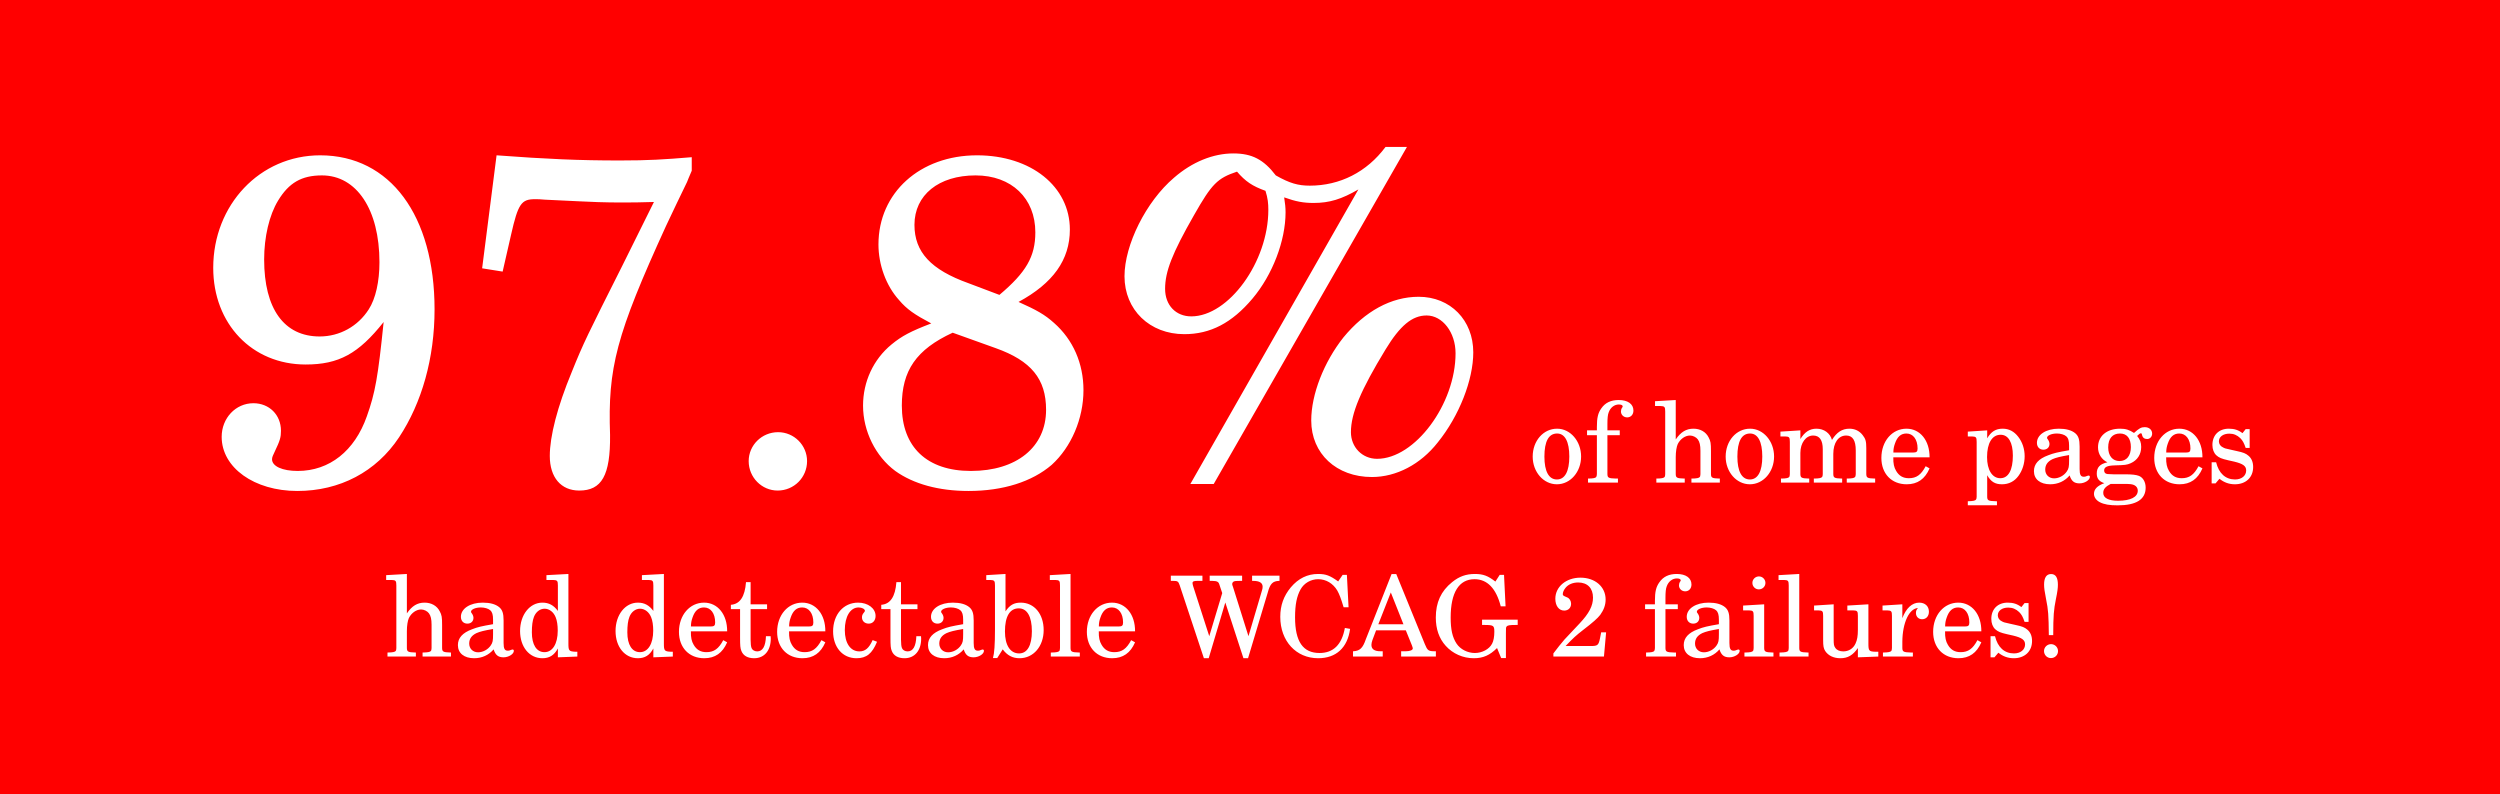
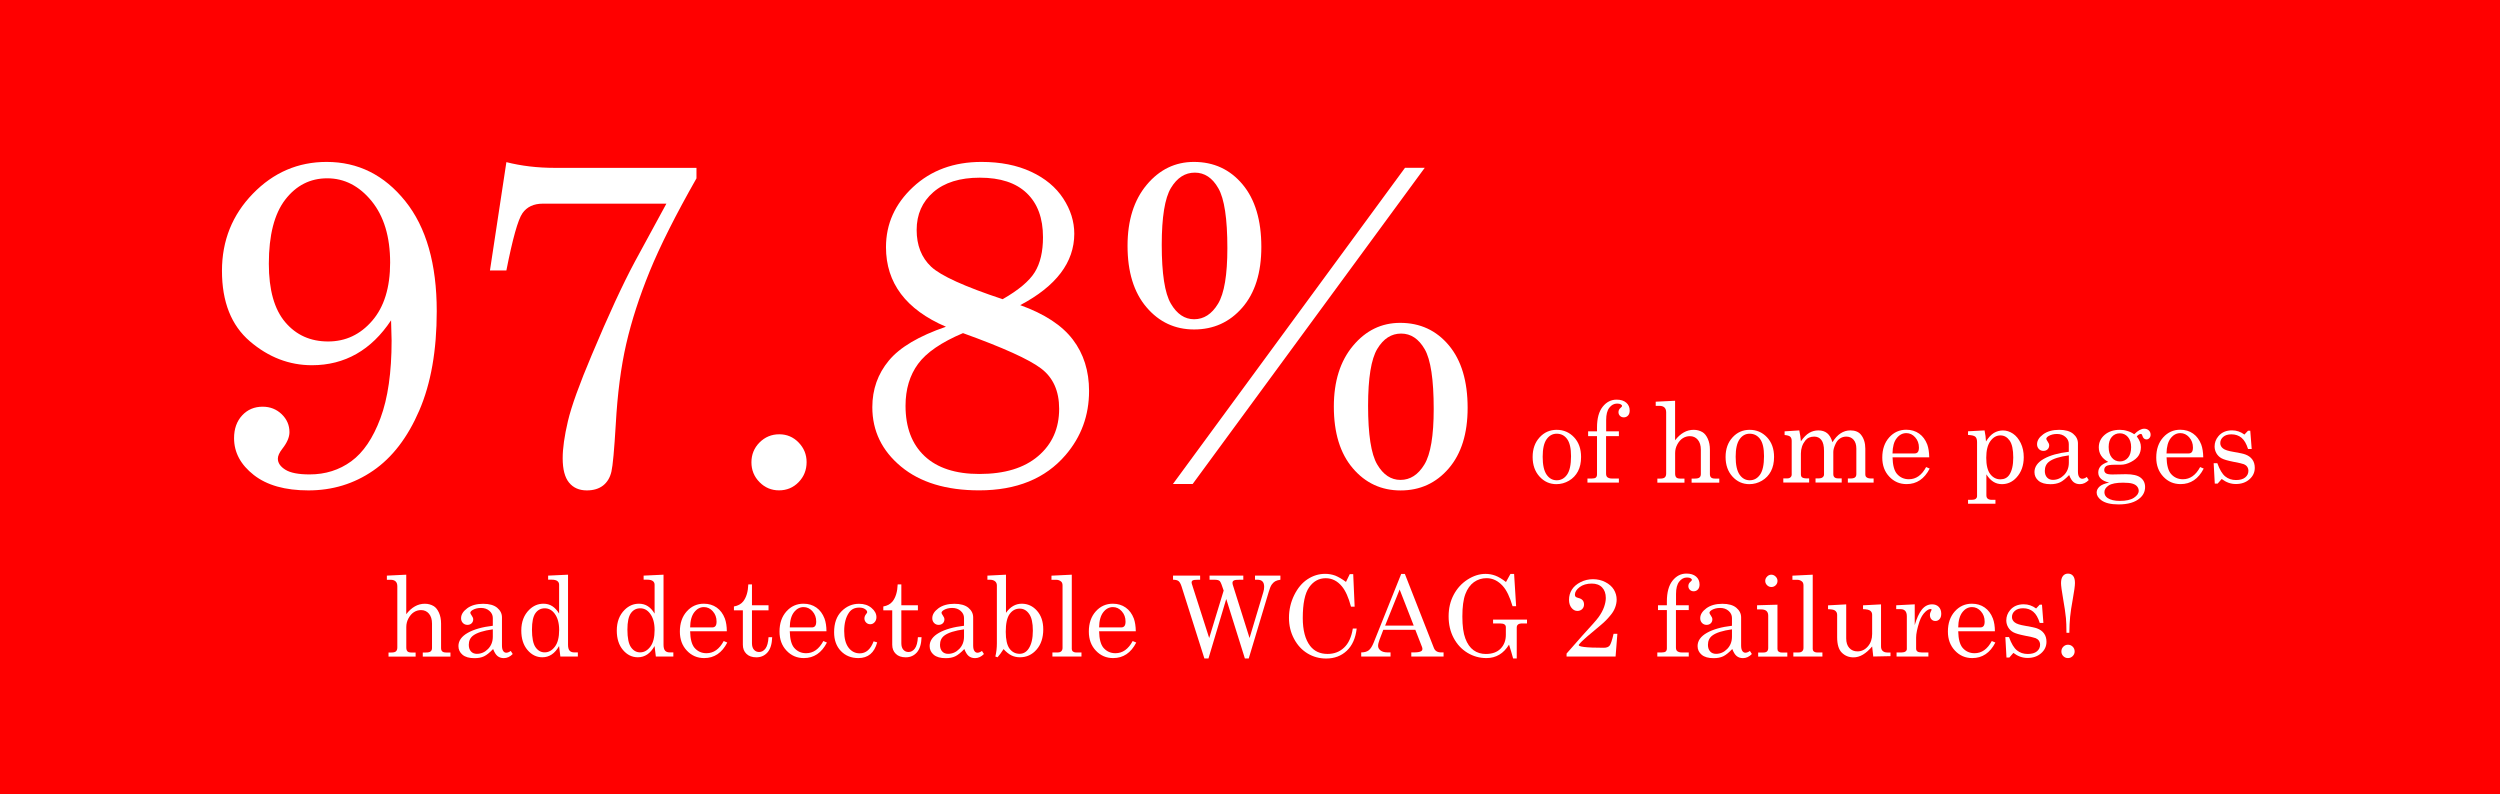
<svg xmlns="http://www.w3.org/2000/svg" version="1.1" id="Layer_1" x="0px" y="0px" viewBox="0 0 560 177.8" style="enable-background:new 0 0 560 177.8;" xml:space="preserve">
  <style type="text/css">
	.st0{fill:#FF0000;}
- 	.st1{fill:#FFFFFF;}
- 	.st2{font-family:'Century';}
- 	.st3{font-size:104.573px;}
- 	.st4{font-size:25.102px;}
+ 	.st1{enable-background:new    ;}
+ 	.st2{fill:#FFFFFF;}
</style>
  <rect x="-8.19" y="-1.91" class="st0" width="576.17" height="182.1" />
  <g>
-     <text transform="matrix(1 0 0 1 43.6849 108.4155)" class="st1 st2 st3">97.8% </text>
+     <g class="st1">
+       <path class="st2" d="M87.6,71.75c-2.21,3.34-4.8,5.85-7.76,7.53c-2.96,1.68-6.28,2.53-9.96,2.53c-5.11,0-9.74-1.79-13.91-5.36    c-4.17-3.57-6.25-8.83-6.25-15.78c0-6.77,2.31-12.54,6.92-17.28c4.61-4.75,10.12-7.12,16.52-7.12c7.05,0,12.92,2.93,17.62,8.78    s7.05,14.08,7.05,24.66c0,8.78-1.3,16.2-3.91,22.24c-2.6,6.04-6.05,10.54-10.34,13.48c-4.29,2.95-9.12,4.42-14.5,4.42    c-5.21,0-9.29-1.15-12.23-3.45s-4.42-5.05-4.42-8.25c0-2.11,0.61-3.81,1.82-5.11s2.74-1.94,4.59-1.94c1.67,0,3.09,0.56,4.26,1.68    c1.16,1.12,1.74,2.47,1.74,4.03c0,1.12-0.54,2.37-1.61,3.73c-0.66,0.85-0.99,1.58-0.99,2.2c0,0.95,0.56,1.78,1.69,2.48    c1.12,0.7,2.93,1.05,5.41,1.05c3.54,0,6.65-0.98,9.34-2.94c2.69-1.96,4.87-5.17,6.54-9.65c1.67-4.48,2.5-10.27,2.5-17.39    L87.6,71.75z M73.3,39.94c-3.81,0-6.94,1.59-9.4,4.77c-2.45,3.18-3.68,7.97-3.68,14.37c0,5.86,1.23,10.22,3.68,13.1    c2.45,2.88,5.65,4.31,9.6,4.31c3.91,0,7.21-1.55,9.88-4.65c2.67-3.1,4.01-7.44,4.01-13.02c0-5.79-1.39-10.38-4.16-13.79    C80.46,41.65,77.15,39.94,73.3,39.94z" />
+       <path class="st2" d="M113.43,36.32c3.34,0.85,6.94,1.28,10.82,1.28h31.76v2.35c-4.66,8.2-8.15,15.14-10.47,20.81    c-2.31,5.67-4.07,11.09-5.26,16.26c-1.19,5.17-1.97,11.2-2.35,18.07c-0.34,5.69-0.66,9.2-0.97,10.54    c-0.31,1.35-0.93,2.38-1.86,3.12c-0.94,0.73-2.15,1.1-3.65,1.1c-1.7,0-3.03-0.58-3.98-1.74c-0.95-1.16-1.43-2.98-1.43-5.46    c0-2.21,0.39-4.98,1.17-8.3c0.78-3.32,2.57-8.28,5.36-14.88c3.71-8.85,6.93-15.81,9.65-20.88l7.05-12.97H121.6    c-2.04,0-3.57,0.71-4.57,2.14c-1,1.43-2.2,5.7-3.6,12.82h-3.68L113.43,36.32z" />
+       <path class="st2" d="M174.55,97.28c1.7,0,3.15,0.61,4.34,1.84c1.19,1.23,1.79,2.69,1.79,4.39c0,1.77-0.6,3.27-1.79,4.49    c-1.19,1.23-2.66,1.84-4.39,1.84c-1.7,0-3.16-0.61-4.37-1.84c-1.21-1.23-1.81-2.71-1.81-4.44s0.6-3.22,1.81-4.44    C171.35,97.9,172.82,97.28,174.55,97.28z" />
+       <path class="st2" d="M228.53,68.35c5.45,1.96,9.38,4.54,11.79,7.72c2.42,3.18,3.63,7.02,3.63,11.51c0,5.48-1.75,10.26-5.26,14.35    c-4.53,5.28-10.98,7.91-19.35,7.91c-7.39,0-13.23-1.78-17.51-5.33s-6.43-7.99-6.43-13.3c0-3.98,1.23-7.46,3.7-10.44    c2.47-2.98,6.73-5.5,12.79-7.58c-8.95-3.85-13.43-9.79-13.43-17.83c0-5.21,2.02-9.69,6.05-13.45c4.03-3.76,9.15-5.64,15.34-5.64    c4.25,0,7.96,0.73,11.11,2.2c3.15,1.46,5.55,3.46,7.2,5.98c1.65,2.52,2.48,5.16,2.48,7.92C240.63,58.76,236.59,64.09,228.53,68.35    z M215.71,74.62c-4.83,2.04-8.19,4.34-10.06,6.89c-1.87,2.55-2.81,5.68-2.81,9.39c0,4.83,1.42,8.59,4.26,11.26    c2.84,2.67,6.94,4.01,12.28,4.01c5.65,0,10.04-1.33,13.17-4.01c3.13-2.67,4.7-6.2,4.7-10.59c0-3.98-1.35-7-4.06-9.04    C230.49,80.48,224.66,77.85,215.71,74.62z M224.59,67.02c3.57-2.04,5.97-4.06,7.2-6.05c1.23-1.99,1.84-4.61,1.84-7.84    c0-4.26-1.21-7.54-3.63-9.86c-2.42-2.32-5.92-3.47-10.52-3.47c-4.46,0-7.93,1.08-10.42,3.25c-2.48,2.16-3.73,4.98-3.73,8.46    c0,3.44,1.08,6.18,3.24,8.23C210.74,61.77,216.08,64.2,224.59,67.02z" />
+       <path class="st2" d="M267.43,36.27c4.46,0,8.09,1.68,10.9,5.03s4.21,8.03,4.21,14.02c0,5.79-1.42,10.31-4.26,13.58    c-2.84,3.27-6.44,4.9-10.8,4.9c-4.29,0-7.85-1.66-10.67-4.98c-2.83-3.32-4.24-7.91-4.24-13.76c0-5.68,1.43-10.24,4.29-13.66    S263.25,36.27,267.43,36.27z M267.64,38.67c-2.18,0-3.96,1.14-5.34,3.42c-1.38,2.28-2.07,6.54-2.07,12.77    c0,6.43,0.68,10.82,2.04,13.15c1.36,2.33,3.1,3.5,5.21,3.5c2.18,0,3.97-1.16,5.36-3.47c1.4-2.31,2.09-6.47,2.09-12.46    c0-6.6-0.67-11.07-2.02-13.4C271.58,39.83,269.82,38.67,267.64,38.67z M314.72,37.59h4.42l-51.98,70.82h-4.42L314.72,37.59z     M313.64,72.32c4.46,0,8.09,1.68,10.9,5.03s4.21,8.03,4.21,14.02c0,5.75-1.41,10.27-4.24,13.56c-2.83,3.29-6.42,4.93-10.77,4.93    c-4.32,0-7.9-1.66-10.72-4.98c-2.83-3.32-4.24-7.92-4.24-13.81c0-5.65,1.43-10.19,4.29-13.61    C305.93,74.03,309.46,72.32,313.64,72.32z M313.85,74.72c-2.18,0-3.96,1.14-5.33,3.42c-1.38,2.28-2.07,6.54-2.07,12.77    c0,6.43,0.68,10.81,2.04,13.12c1.36,2.32,3.1,3.47,5.21,3.47c2.18,0,3.96-1.15,5.36-3.45c1.4-2.3,2.09-6.44,2.09-12.43    c0-6.6-0.67-11.07-2.02-13.4S316.03,74.72,313.85,74.72z" />
+     </g>
  </g>
-   <text transform="matrix(1 0 0 1 342.4631 108.1048)" class="st1 st2 st4">of home pages </text>
-   <text transform="matrix(1 0 0 1 86.1246 147.0689)" class="st1 st2 st4">had detectable WCAG 2 failures!</text>
+   <g class="st1">
+     <path class="st2" d="M348.7,96.28c1.54,0,2.84,0.56,3.89,1.67c1.05,1.12,1.57,2.58,1.57,4.41c0,1.26-0.23,2.33-0.7,3.22   c-0.47,0.89-1.14,1.59-2.01,2.1s-1.81,0.77-2.81,0.77c-1.49,0-2.75-0.56-3.78-1.69c-1.03-1.13-1.55-2.59-1.55-4.39   c0-1.81,0.52-3.27,1.56-4.4C345.9,96.84,347.18,96.28,348.7,96.28z M348.7,97.15c-0.92,0-1.67,0.41-2.26,1.24   c-0.59,0.83-0.88,2.14-0.88,3.93c0,1.82,0.29,3.15,0.88,4c0.58,0.84,1.34,1.26,2.26,1.26c0.96,0,1.73-0.42,2.32-1.26   c0.59-0.84,0.89-2.22,0.89-4.13c0-1.77-0.29-3.06-0.88-3.85C350.45,97.54,349.67,97.15,348.7,97.15z" />
+     <path class="st2" d="M359.76,96.62h2.87v1.07h-2.87v8.38c0,0.38,0.09,0.65,0.27,0.81c0.25,0.2,0.59,0.31,1.03,0.31h1.57v0.92h-7.04   v-0.92h0.97c0.43,0,0.74-0.07,0.91-0.22c0.17-0.15,0.26-0.38,0.26-0.69v-8.59h-1.99v-1.07h1.99v-0.87c0-2.02,0.42-3.57,1.26-4.63   c0.84-1.06,1.88-1.6,3.12-1.6c0.92,0,1.64,0.22,2.16,0.67c0.52,0.45,0.78,1.04,0.78,1.77c0,0.47-0.12,0.85-0.37,1.12   s-0.57,0.41-0.95,0.41c-0.34,0-0.63-0.11-0.85-0.33c-0.22-0.22-0.34-0.5-0.34-0.83c0-0.38,0.15-0.7,0.44-0.94   c0.24-0.2,0.36-0.34,0.36-0.44c0-0.14-0.09-0.27-0.28-0.38c-0.18-0.11-0.46-0.17-0.82-0.17c-0.69,0-1.28,0.31-1.75,0.93   c-0.48,0.62-0.71,1.53-0.71,2.75V96.62z" />
+     <path class="st2" d="M370.87,89.98l4.35-0.21v8.85c0.61-0.79,1.25-1.37,1.95-1.76c0.69-0.39,1.43-0.58,2.21-0.58   c0.74,0,1.4,0.18,1.99,0.53c0.46,0.28,0.85,0.76,1.17,1.46s0.48,1.52,0.48,2.46v5.46c0,0.35,0.09,0.61,0.27,0.77   s0.46,0.24,0.85,0.24h0.98v0.92h-6.2v-0.92h0.69c0.52,0,0.88-0.08,1.08-0.25c0.2-0.17,0.3-0.42,0.3-0.75v-5.46   c0-0.96-0.23-1.7-0.69-2.24s-1.05-0.8-1.77-0.8c-0.56,0-1.09,0.15-1.57,0.45c-0.48,0.3-0.89,0.76-1.23,1.38s-0.5,1.27-0.5,1.96   v4.58c0,0.41,0.09,0.7,0.26,0.87s0.45,0.26,0.85,0.26h0.98v0.92h-6.07v-0.92h0.69c0.47,0,0.8-0.09,0.99-0.28   c0.2-0.18,0.29-0.47,0.29-0.85v-13.7c0-0.49-0.13-0.86-0.39-1.1c-0.26-0.24-0.63-0.36-1.12-0.36h-0.83V89.98z" />
+     <path class="st2" d="M391.92,96.28c1.54,0,2.84,0.56,3.89,1.67c1.05,1.12,1.58,2.58,1.58,4.41c0,1.26-0.24,2.33-0.71,3.22   s-1.14,1.59-2.01,2.1s-1.81,0.77-2.81,0.77c-1.49,0-2.75-0.56-3.78-1.69c-1.03-1.13-1.55-2.59-1.55-4.39c0-1.81,0.52-3.27,1.56-4.4   C389.12,96.84,390.4,96.28,391.92,96.28z M391.92,97.15c-0.92,0-1.67,0.41-2.25,1.24c-0.59,0.83-0.88,2.14-0.88,3.93   c0,1.82,0.29,3.15,0.88,4c0.58,0.84,1.34,1.26,2.26,1.26c0.96,0,1.73-0.42,2.32-1.26c0.59-0.84,0.89-2.22,0.89-4.13   c0-1.77-0.29-3.06-0.88-3.85S392.89,97.15,391.92,97.15z" />
+     <path class="st2" d="M399.76,96.62l3.28-0.21c0.18,0.85,0.3,1.67,0.36,2.44c0.62-0.89,1.24-1.52,1.87-1.89s1.31-0.55,2.05-0.55   c0.79,0,1.45,0.21,1.96,0.62c0.52,0.42,0.91,1.09,1.19,2.03c0.55-0.89,1.15-1.55,1.82-1.99c0.67-0.44,1.4-0.66,2.19-0.66   c1.04,0,1.83,0.31,2.35,0.93c0.67,0.82,1,1.87,1,3.16v5.7c0,0.34,0.09,0.58,0.26,0.7c0.23,0.19,0.57,0.28,1.02,0.28h0.58v0.92   h-5.77v-0.92h0.58c0.49,0,0.83-0.08,1.03-0.25c0.2-0.16,0.29-0.41,0.29-0.74v-5.71c0-0.85-0.21-1.51-0.62-1.98   c-0.42-0.47-0.96-0.7-1.64-0.7c-0.51,0-0.98,0.14-1.39,0.41c-0.42,0.27-0.74,0.67-0.98,1.17c-0.35,0.73-0.53,1.35-0.53,1.85v4.95   c0,0.34,0.09,0.58,0.27,0.74c0.18,0.16,0.46,0.24,0.83,0.24h0.78v0.92h-5.86v-0.92h0.66c0.42,0,0.73-0.08,0.93-0.25   c0.2-0.16,0.31-0.37,0.31-0.62v-5.29c0-1.12-0.2-1.93-0.59-2.44c-0.4-0.51-0.93-0.76-1.6-0.76c-0.87,0-1.53,0.29-2,0.88   c-0.66,0.83-0.99,1.81-0.99,2.92v4.58c0,0.35,0.08,0.59,0.23,0.72c0.22,0.17,0.56,0.26,1.03,0.26h0.59v0.92h-5.79v-0.92h0.87   c0.33,0,0.58-0.08,0.75-0.25c0.18-0.16,0.26-0.37,0.26-0.62v-7.53c0-0.42-0.11-0.73-0.32-0.93c-0.21-0.2-0.64-0.33-1.27-0.39V96.62   z" />
+     <path class="st2" d="M432.15,102.44h-8.22c0.04,1.75,0.37,2.98,0.98,3.7c0.7,0.81,1.6,1.21,2.68,1.21c1.6,0,2.89-0.91,3.86-2.73   l0.8,0.34c-1.19,2.32-2.92,3.48-5.17,3.48c-1.54,0-2.83-0.55-3.88-1.67c-1.05-1.11-1.57-2.53-1.57-4.27c0-1.86,0.52-3.37,1.55-4.52   c1.03-1.15,2.31-1.72,3.82-1.72c1.11,0,2.07,0.29,2.88,0.86c0.81,0.57,1.42,1.39,1.83,2.46   C431.98,100.35,432.13,101.3,432.15,102.44z M423.92,101.57h4.98c0.29,0,0.52-0.1,0.69-0.3c0.16-0.2,0.25-0.54,0.25-1.02   c0-0.9-0.28-1.66-0.84-2.29s-1.22-0.94-1.98-0.94c-0.85,0-1.57,0.38-2.16,1.14C424.25,98.91,423.95,100.05,423.92,101.57z" />
+     <path class="st2" d="M444.54,96.41c0.18,0.86,0.29,1.68,0.32,2.48c0.56-0.9,1.15-1.54,1.77-1.91s1.3-0.56,2.03-0.56   c0.78,0,1.53,0.24,2.25,0.72c0.71,0.48,1.29,1.19,1.74,2.12s0.67,1.98,0.67,3.15c0,1.87-0.55,3.39-1.64,4.57   c-0.9,0.98-1.99,1.47-3.25,1.47c-0.72,0-1.37-0.18-1.94-0.55c-0.58-0.37-1.09-0.92-1.54-1.64v4.65c0,0.36,0.09,0.61,0.26,0.76   c0.22,0.2,0.53,0.29,0.92,0.29h0.85v0.87h-6.14v-0.87h0.85c0.39,0,0.69-0.08,0.88-0.23c0.2-0.16,0.29-0.36,0.29-0.61V99.02   c0-0.56-0.13-0.96-0.4-1.2c-0.27-0.23-0.81-0.36-1.62-0.39v-0.82L444.54,96.41z M448.1,97.53c-0.89,0-1.64,0.43-2.26,1.29   c-0.62,0.86-0.92,2.1-0.92,3.73c0,1.64,0.3,2.86,0.89,3.64c0.6,0.78,1.35,1.18,2.28,1.18c0.86,0,1.53-0.33,1.99-1   c0.59-0.88,0.89-2.17,0.89-3.87c0-1.78-0.27-3.05-0.81-3.81S448.94,97.53,448.1,97.53z" />
+     <path class="st2" d="M467.44,106.84l0.44,0.69c-0.6,0.61-1.26,0.92-1.99,0.92c-0.56,0-1.02-0.15-1.4-0.45   c-0.38-0.3-0.71-0.83-1-1.59c-0.78,0.82-1.46,1.36-2.05,1.64c-0.59,0.27-1.3,0.41-2.12,0.41c-1.18,0-2.07-0.25-2.68-0.76   c-0.61-0.51-0.92-1.16-0.92-1.95c0-1.19,0.7-2.18,2.1-2.97c1.4-0.79,3.27-1.31,5.59-1.58v-1.74c0-0.62-0.25-1.15-0.75-1.59   c-0.5-0.44-1.13-0.66-1.9-0.66c-0.71,0-1.32,0.15-1.84,0.44c-0.37,0.22-0.55,0.44-0.55,0.65c0,0.12,0.1,0.31,0.29,0.58   c0.24,0.33,0.36,0.62,0.36,0.87c0,0.37-0.12,0.67-0.36,0.9c-0.24,0.23-0.55,0.35-0.93,0.35c-0.41,0-0.75-0.14-1.02-0.42   c-0.27-0.28-0.41-0.63-0.41-1.07c0-0.81,0.46-1.55,1.37-2.22s2.11-1.01,3.58-1.01c1.37,0,2.41,0.29,3.13,0.88   c0.72,0.6,1.08,1.32,1.08,2.17v6.28c0,0.56,0.09,0.96,0.27,1.23c0.18,0.27,0.41,0.4,0.7,0.4   C466.76,107.23,467.09,107.1,467.44,106.84z M463.42,102c-2.08,0.29-3.55,0.75-4.41,1.4c-0.65,0.49-0.97,1.19-0.97,2.08   c0,0.63,0.17,1.12,0.5,1.48c0.33,0.36,0.77,0.53,1.31,0.53c0.96,0,1.8-0.37,2.51-1.1c0.71-0.73,1.06-1.65,1.06-2.75V102z" />
+     <path class="st2" d="M478.07,97.27c0.82-0.83,1.57-1.24,2.25-1.24c0.41,0,0.75,0.13,1.02,0.39s0.4,0.58,0.4,0.96   c0,0.3-0.09,0.55-0.28,0.75c-0.18,0.2-0.4,0.3-0.64,0.3c-0.47,0-0.78-0.29-0.94-0.86c-0.07-0.25-0.18-0.37-0.33-0.37   c-0.28,0-0.58,0.18-0.91,0.55c0.35,0.48,0.59,0.9,0.72,1.26s0.2,0.74,0.2,1.15c0,0.71-0.17,1.34-0.51,1.88   c-0.34,0.54-0.91,1.02-1.71,1.44c-0.8,0.42-1.56,0.62-2.29,0.62h-1.34c-0.95,0-1.58,0.1-1.89,0.29c-0.31,0.2-0.47,0.5-0.47,0.89   c0,0.32,0.13,0.56,0.38,0.74c0.25,0.17,0.73,0.26,1.43,0.26l3.03-0.06c1.53,0,2.63,0.25,3.3,0.77c0.67,0.51,1.01,1.21,1.01,2.1   c0,0.98-0.38,1.81-1.15,2.48c-1.07,0.95-2.67,1.42-4.79,1.42c-1.76,0-3.06-0.32-3.91-0.97c-0.67-0.51-1-1.07-1-1.7   c0-0.48,0.21-0.92,0.64-1.32c0.43-0.4,1.15-0.7,2.16-0.89c-0.81-0.2-1.42-0.48-1.83-0.86c-0.41-0.38-0.61-0.85-0.61-1.42   c0-0.52,0.17-0.98,0.5-1.37c0.33-0.39,0.9-0.72,1.72-1c-0.69-0.38-1.22-0.85-1.57-1.39c-0.35-0.54-0.53-1.17-0.53-1.87   c0-1.11,0.44-2.04,1.31-2.79c0.87-0.75,2.01-1.13,3.41-1.13c0.57,0,1.12,0.08,1.65,0.25C477.06,96.69,477.57,96.93,478.07,97.27z    M475.57,108.12c-1.5,0-2.58,0.21-3.22,0.62c-0.64,0.42-0.96,0.92-0.96,1.51c0,0.56,0.24,0.99,0.72,1.31   c0.64,0.42,1.54,0.64,2.72,0.64c1.41,0,2.46-0.23,3.17-0.7s1.07-0.99,1.07-1.56c0-0.34-0.11-0.65-0.33-0.94s-0.57-0.51-1.05-0.66   C477.21,108.19,476.5,108.12,475.57,108.12z M474.85,97.06c-0.73,0-1.33,0.27-1.8,0.8c-0.47,0.54-0.71,1.29-0.71,2.25   c0,1.03,0.24,1.83,0.71,2.4c0.47,0.57,1.08,0.85,1.81,0.85s1.34-0.28,1.81-0.83c0.47-0.55,0.7-1.34,0.7-2.37   c0-0.96-0.24-1.71-0.72-2.27C476.18,97.34,475.57,97.06,474.85,97.06z" />
+     <path class="st2" d="M493.53,102.44h-8.22c0.04,1.75,0.37,2.98,0.98,3.7c0.7,0.81,1.6,1.21,2.68,1.21c1.6,0,2.89-0.91,3.86-2.73   l0.8,0.34c-1.19,2.32-2.92,3.48-5.17,3.48c-1.54,0-2.83-0.55-3.88-1.67s-1.58-2.53-1.58-4.27c0-1.86,0.52-3.37,1.55-4.52   c1.03-1.15,2.31-1.72,3.82-1.72c1.11,0,2.07,0.29,2.88,0.86s1.42,1.39,1.83,2.46C493.36,100.35,493.51,101.3,493.53,102.44z    M485.3,101.57h4.98c0.29,0,0.52-0.1,0.69-0.3c0.16-0.2,0.25-0.54,0.25-1.02c0-0.9-0.28-1.66-0.84-2.29   c-0.56-0.63-1.22-0.94-1.98-0.94c-0.85,0-1.57,0.38-2.16,1.14C485.64,98.91,485.33,100.05,485.3,101.57z" />
+     <path class="st2" d="M496.69,103.78c0.51,1.41,1.09,2.39,1.75,2.93c0.66,0.54,1.47,0.82,2.43,0.82c0.89,0,1.58-0.19,2.05-0.58   c0.48-0.39,0.72-0.88,0.72-1.48c0-0.34-0.09-0.64-0.26-0.9c-0.18-0.26-0.42-0.45-0.73-0.58c-0.31-0.13-1.12-0.31-2.42-0.56   c-1.25-0.25-2.11-0.5-2.6-0.77c-0.49-0.27-0.87-0.64-1.15-1.12c-0.27-0.47-0.41-0.99-0.41-1.54c0-0.84,0.28-1.61,0.85-2.29   c0.73-0.87,1.75-1.31,3.06-1.31c1,0,1.92,0.31,2.77,0.94l0.81-0.86h0.5l0.32,4.09h-0.82c-0.36-1.16-0.85-2-1.46-2.51   c-0.61-0.51-1.37-0.77-2.27-0.77c-0.78,0-1.39,0.19-1.83,0.57s-0.66,0.84-0.66,1.39c0,0.48,0.2,0.88,0.61,1.2   c0.4,0.33,1.19,0.58,2.36,0.77c1.36,0.23,2.24,0.42,2.65,0.58c0.67,0.25,1.19,0.62,1.56,1.13c0.37,0.51,0.55,1.13,0.55,1.87   c0,1.01-0.4,1.87-1.2,2.57s-1.81,1.05-3.04,1.05c-1.14,0-2.19-0.38-3.17-1.13l-0.9,1.03h-0.65l-0.25-4.57H496.69z" />
+   </g>
+   <g class="st1">
+     <path class="st2" d="M86.65,128.94l4.35-0.21v8.85c0.6-0.79,1.25-1.37,1.95-1.76c0.69-0.39,1.43-0.58,2.21-0.58   c0.74,0,1.4,0.18,1.99,0.53c0.46,0.28,0.85,0.76,1.17,1.46c0.32,0.69,0.48,1.52,0.48,2.46v5.46c0,0.35,0.09,0.61,0.27,0.77   s0.46,0.24,0.85,0.24h0.98v0.92h-6.2v-0.92h0.69c0.52,0,0.88-0.08,1.08-0.25c0.2-0.17,0.3-0.42,0.3-0.75v-5.46   c0-0.96-0.23-1.7-0.69-2.24c-0.46-0.54-1.05-0.8-1.77-0.8c-0.56,0-1.09,0.15-1.57,0.45c-0.48,0.3-0.89,0.76-1.23,1.38   c-0.34,0.62-0.5,1.27-0.5,1.96v4.58c0,0.41,0.09,0.7,0.26,0.87c0.17,0.17,0.45,0.26,0.85,0.26h0.98v0.92h-6.07v-0.92h0.69   c0.47,0,0.8-0.09,0.99-0.28c0.2-0.18,0.29-0.47,0.29-0.85v-13.7c0-0.49-0.13-0.86-0.39-1.1s-0.63-0.36-1.12-0.36h-0.83V128.94z" />
+     <path class="st2" d="M114.41,145.81l0.44,0.69c-0.6,0.61-1.26,0.92-1.99,0.92c-0.56,0-1.02-0.15-1.4-0.45   c-0.38-0.3-0.71-0.83-1-1.59c-0.78,0.82-1.46,1.36-2.05,1.64s-1.3,0.41-2.12,0.41c-1.18,0-2.07-0.25-2.68-0.76   c-0.61-0.51-0.92-1.16-0.92-1.95c0-1.19,0.7-2.18,2.1-2.97c1.4-0.79,3.27-1.31,5.6-1.58v-1.74c0-0.62-0.25-1.15-0.75-1.59   c-0.5-0.44-1.13-0.66-1.9-0.66c-0.71,0-1.32,0.15-1.84,0.44c-0.37,0.22-0.55,0.44-0.55,0.65c0,0.12,0.1,0.31,0.29,0.58   c0.24,0.33,0.36,0.62,0.36,0.87c0,0.37-0.12,0.67-0.36,0.9c-0.24,0.23-0.55,0.35-0.93,0.35c-0.41,0-0.75-0.14-1.02-0.42   c-0.27-0.28-0.41-0.63-0.41-1.07c0-0.81,0.46-1.55,1.37-2.22s2.11-1.01,3.58-1.01c1.36,0,2.41,0.29,3.13,0.88   c0.72,0.6,1.08,1.32,1.08,2.17v6.28c0,0.56,0.09,0.96,0.27,1.23c0.18,0.27,0.41,0.4,0.7,0.4   C113.73,146.2,114.06,146.07,114.41,145.81z M110.39,140.97c-2.08,0.29-3.55,0.75-4.41,1.4c-0.65,0.49-0.97,1.19-0.97,2.08   c0,0.63,0.17,1.12,0.5,1.48c0.33,0.36,0.77,0.53,1.31,0.53c0.96,0,1.8-0.37,2.51-1.1c0.71-0.73,1.06-1.65,1.06-2.75V140.97z" />
+     <path class="st2" d="M122.75,128.94l4.49-0.21v15.71c0,0.61,0.12,1.05,0.35,1.31c0.23,0.26,0.58,0.39,1.05,0.39h0.8v0.92h-3.92   l-0.29-2.34c-0.47,0.83-1.01,1.46-1.64,1.88s-1.33,0.63-2.1,0.63c-1.31,0-2.42-0.55-3.34-1.64s-1.38-2.54-1.38-4.34   c0-1.94,0.59-3.5,1.77-4.66c0.92-0.91,1.99-1.36,3.19-1.36c0.74,0,1.4,0.18,1.98,0.55c0.58,0.37,1.09,0.92,1.53,1.67v-6.48   c0-0.34-0.13-0.62-0.4-0.82s-0.68-0.3-1.24-0.3h-0.82V128.94z M122.04,136.26c-0.88,0-1.58,0.36-2.1,1.09   c-0.52,0.73-0.78,1.95-0.78,3.68c0,1.87,0.27,3.19,0.8,3.95c0.53,0.76,1.21,1.15,2.05,1.15c0.89,0,1.65-0.43,2.29-1.28   s0.95-2.1,0.95-3.74c0-1.55-0.34-2.77-1.02-3.67C123.63,136.65,122.9,136.26,122.04,136.26z" />
+     <path class="st2" d="M144.14,128.94l4.49-0.21v15.71c0,0.61,0.12,1.05,0.35,1.31c0.23,0.26,0.58,0.39,1.05,0.39h0.8v0.92h-3.92   l-0.29-2.34c-0.47,0.83-1.01,1.46-1.64,1.88s-1.33,0.63-2.1,0.63c-1.31,0-2.42-0.55-3.34-1.64s-1.38-2.54-1.38-4.34   c0-1.94,0.59-3.5,1.77-4.66c0.92-0.91,1.99-1.36,3.19-1.36c0.74,0,1.4,0.18,1.98,0.55c0.58,0.37,1.09,0.92,1.53,1.67v-6.48   c0-0.34-0.13-0.62-0.4-0.82s-0.68-0.3-1.24-0.3h-0.82V128.94z M143.42,136.26c-0.88,0-1.58,0.36-2.1,1.09   c-0.52,0.73-0.78,1.95-0.78,3.68c0,1.87,0.27,3.19,0.8,3.95c0.53,0.76,1.21,1.15,2.05,1.15c0.89,0,1.65-0.43,2.29-1.28   s0.95-2.1,0.95-3.74c0-1.55-0.34-2.77-1.02-3.67C145.02,136.65,144.29,136.26,143.42,136.26z" />
+     <path class="st2" d="M162.81,141.41h-8.22c0.04,1.75,0.37,2.98,0.98,3.7c0.7,0.81,1.6,1.21,2.68,1.21c1.6,0,2.89-0.91,3.86-2.73   l0.8,0.34c-1.19,2.32-2.92,3.48-5.17,3.48c-1.54,0-2.83-0.55-3.88-1.67c-1.05-1.11-1.57-2.53-1.57-4.27c0-1.86,0.52-3.37,1.55-4.52   c1.03-1.15,2.31-1.72,3.82-1.72c1.11,0,2.07,0.29,2.88,0.86c0.81,0.57,1.42,1.39,1.83,2.46   C162.65,139.32,162.8,140.26,162.81,141.41z M154.59,140.54h4.98c0.29,0,0.52-0.1,0.69-0.3s0.25-0.54,0.25-1.02   c0-0.9-0.28-1.66-0.84-2.29c-0.56-0.63-1.22-0.94-1.98-0.94c-0.85,0-1.57,0.38-2.16,1.14S154.61,139.02,154.59,140.54z" />
+     <path class="st2" d="M167.62,130.9h0.82v4.68h3.71v1.13h-3.71v7.37c0,0.64,0.15,1.12,0.45,1.46c0.3,0.34,0.69,0.51,1.15,0.51   c0.56,0,1.03-0.26,1.42-0.77c0.39-0.52,0.62-1.37,0.69-2.55h0.82c-0.05,1.53-0.4,2.66-1.04,3.4c-0.65,0.74-1.48,1.11-2.51,1.11   c-0.95,0-1.69-0.26-2.22-0.78c-0.54-0.52-0.8-1.2-0.8-2.04v-7.71h-2v-0.86c0.91-0.16,1.6-0.54,2.08-1.14   C167.18,133.81,167.56,132.54,167.62,130.9z" />
+     <path class="st2" d="M185.13,141.41h-8.22c0.04,1.75,0.37,2.98,0.98,3.7c0.7,0.81,1.6,1.21,2.68,1.21c1.6,0,2.89-0.91,3.86-2.73   l0.8,0.34c-1.19,2.32-2.92,3.48-5.17,3.48c-1.54,0-2.83-0.55-3.88-1.67c-1.05-1.11-1.57-2.53-1.57-4.27c0-1.86,0.52-3.37,1.55-4.52   c1.03-1.15,2.31-1.72,3.82-1.72c1.11,0,2.07,0.29,2.88,0.86c0.81,0.57,1.42,1.39,1.83,2.46   C184.97,139.32,185.12,140.26,185.13,141.41z M176.91,140.54h4.98c0.29,0,0.52-0.1,0.69-0.3s0.25-0.54,0.25-1.02   c0-0.9-0.28-1.66-0.84-2.29c-0.56-0.63-1.22-0.94-1.98-0.94c-0.85,0-1.57,0.38-2.16,1.14S176.93,139.02,176.91,140.54z" />
+     <path class="st2" d="M195.69,143.66l0.8,0.23c-0.64,2.35-2.04,3.52-4.22,3.52c-1.59,0-2.9-0.53-3.91-1.58   c-1.01-1.05-1.52-2.46-1.52-4.2c0-2.03,0.56-3.6,1.67-4.71c1.11-1.12,2.42-1.67,3.92-1.67c1.13,0,2.06,0.31,2.79,0.93   c0.74,0.62,1.1,1.31,1.1,2.07c0,0.46-0.14,0.84-0.41,1.13c-0.27,0.3-0.6,0.45-0.97,0.45c-0.37,0-0.68-0.13-0.93-0.38   c-0.25-0.25-0.38-0.56-0.38-0.92c0-0.36,0.14-0.7,0.42-1.03c0.13-0.16,0.2-0.28,0.2-0.37c0-0.24-0.16-0.47-0.48-0.69   c-0.32-0.22-0.75-0.34-1.3-0.34c-1,0-1.75,0.36-2.27,1.09c-0.74,1.05-1.1,2.44-1.1,4.16c0,1.64,0.33,2.88,0.98,3.73   s1.49,1.27,2.5,1.27C193.97,146.36,195.01,145.46,195.69,143.66z" />
+     <path class="st2" d="M201.08,130.9h0.82v4.68h3.71v1.13h-3.71v7.37c0,0.64,0.15,1.12,0.45,1.46c0.3,0.34,0.69,0.51,1.15,0.51   c0.56,0,1.03-0.26,1.42-0.77c0.39-0.52,0.62-1.37,0.69-2.55h0.82c-0.05,1.53-0.4,2.66-1.04,3.4c-0.65,0.74-1.48,1.11-2.51,1.11   c-0.95,0-1.69-0.26-2.22-0.78c-0.54-0.52-0.8-1.2-0.8-2.04v-7.71h-2v-0.86c0.91-0.16,1.6-0.54,2.08-1.14   C200.64,133.81,201.02,132.54,201.08,130.9z" />
+     <path class="st2" d="M219.96,145.81l0.44,0.69c-0.6,0.61-1.26,0.92-1.99,0.92c-0.56,0-1.02-0.15-1.4-0.45   c-0.38-0.3-0.71-0.83-1-1.59c-0.78,0.82-1.46,1.36-2.05,1.64s-1.3,0.41-2.12,0.41c-1.18,0-2.07-0.25-2.68-0.76   c-0.61-0.51-0.92-1.16-0.92-1.95c0-1.19,0.7-2.18,2.1-2.97c1.4-0.79,3.27-1.31,5.6-1.58v-1.74c0-0.62-0.25-1.15-0.75-1.59   c-0.5-0.44-1.13-0.66-1.9-0.66c-0.71,0-1.32,0.15-1.84,0.44c-0.37,0.22-0.55,0.44-0.55,0.65c0,0.12,0.1,0.31,0.29,0.58   c0.24,0.33,0.36,0.62,0.36,0.87c0,0.37-0.12,0.67-0.36,0.9c-0.24,0.23-0.55,0.35-0.93,0.35c-0.41,0-0.75-0.14-1.02-0.42   c-0.27-0.28-0.41-0.63-0.41-1.07c0-0.81,0.46-1.55,1.37-2.22s2.11-1.01,3.58-1.01c1.36,0,2.41,0.29,3.13,0.88   c0.72,0.6,1.08,1.32,1.08,2.17v6.28c0,0.56,0.09,0.96,0.27,1.23c0.18,0.27,0.41,0.4,0.7,0.4   C219.27,146.2,219.6,146.07,219.96,145.81z M215.94,140.97c-2.08,0.29-3.55,0.75-4.41,1.4c-0.65,0.49-0.97,1.19-0.97,2.08   c0,0.63,0.17,1.12,0.5,1.48c0.33,0.36,0.77,0.53,1.31,0.53c0.96,0,1.8-0.37,2.51-1.1c0.71-0.73,1.06-1.65,1.06-2.75V140.97z" />
+     <path class="st2" d="M225.34,128.73v8.54c0.48-0.68,1.02-1.19,1.61-1.53s1.23-0.51,1.92-0.51c1.35,0,2.49,0.53,3.42,1.58   c0.93,1.05,1.4,2.44,1.4,4.17c0,1.87-0.5,3.38-1.5,4.53c-1,1.15-2.24,1.72-3.72,1.72c-0.7,0-1.34-0.14-1.91-0.42   c-0.57-0.28-1.16-0.75-1.76-1.41c-0.47,0.74-0.92,1.35-1.35,1.83l-0.49-0.17c0.23-0.94,0.34-1.92,0.34-2.94v-12.98   c0-0.4-0.14-0.71-0.42-0.94c-0.28-0.23-0.68-0.34-1.19-0.34h-0.51v-0.92L225.34,128.73z M228.42,136.33c-0.92,0-1.68,0.4-2.26,1.21   c-0.58,0.8-0.87,2.13-0.87,3.99c0,1.76,0.29,3.02,0.86,3.78s1.32,1.14,2.24,1.14c0.83,0,1.5-0.38,2.01-1.13   c0.64-0.95,0.96-2.3,0.96-4.05c0-1.73-0.28-2.98-0.84-3.76C229.97,136.72,229.27,136.33,228.42,136.33z" />
+     <path class="st2" d="M240.08,128.73v16.64c0,0.23,0.07,0.4,0.21,0.53c0.2,0.16,0.45,0.25,0.75,0.25h1.21v0.92h-6.51v-0.92h1.15   c0.38,0,0.66-0.09,0.84-0.27c0.18-0.18,0.28-0.43,0.28-0.76v-13.97c0-0.41-0.11-0.71-0.33-0.89c-0.3-0.26-0.67-0.39-1.12-0.39   h-1.03v-0.92L240.08,128.73z" />
+     <path class="st2" d="M254.42,141.41h-8.22c0.04,1.75,0.37,2.98,0.98,3.7c0.7,0.81,1.6,1.21,2.68,1.21c1.6,0,2.89-0.91,3.86-2.73   l0.8,0.34c-1.19,2.32-2.92,3.48-5.17,3.48c-1.54,0-2.83-0.55-3.88-1.67c-1.05-1.11-1.57-2.53-1.57-4.27c0-1.86,0.52-3.37,1.55-4.52   c1.03-1.15,2.31-1.72,3.82-1.72c1.11,0,2.07,0.29,2.88,0.86c0.81,0.57,1.42,1.39,1.83,2.46   C254.25,139.32,254.4,140.26,254.42,141.41z M246.2,140.54h4.98c0.29,0,0.52-0.1,0.69-0.3s0.25-0.54,0.25-1.02   c0-0.9-0.28-1.66-0.84-2.29c-0.56-0.63-1.22-0.94-1.98-0.94c-0.85,0-1.57,0.38-2.16,1.14S246.22,139.02,246.2,140.54z" />
+     <path class="st2" d="M262.78,128.94h6.05v0.92h-0.43c-0.63,0-1.04,0.05-1.22,0.15c-0.18,0.1-0.26,0.25-0.26,0.47   c0,0.15,0.06,0.38,0.18,0.7l0.07,0.23l3.69,11.51l3.24-10.63c-0.38-1.21-0.67-1.91-0.87-2.12s-0.6-0.31-1.19-0.31h-1.1v-0.92h7.56   v0.92h-0.78c-0.69,0-1.13,0.05-1.33,0.17c-0.2,0.11-0.31,0.28-0.31,0.5c0,0.17,0.02,0.33,0.07,0.48l3.75,11.91l3.09-10.31   c0.12-0.4,0.18-0.78,0.18-1.15c0-0.55-0.12-0.95-0.37-1.21s-0.62-0.39-1.12-0.39h-0.56v-0.92h5.69v0.92   c-0.5,0.07-0.9,0.19-1.19,0.36c-0.29,0.18-0.55,0.43-0.77,0.75c-0.22,0.33-0.44,0.87-0.66,1.63l-4.47,14.89h-0.87l-4.17-13.32   l-3.98,13.32h-0.92l-5.1-16.09c-0.2-0.63-0.44-1.04-0.69-1.24c-0.26-0.2-0.67-0.3-1.23-0.3V128.94z" />
+     <path class="st2" d="M301.5,130.35l0.85-1.75h0.77l0.32,7.29h-0.82c-0.54-2.05-1.22-3.56-2.03-4.54c-1.01-1.22-2.22-1.83-3.63-1.83   c-1.52,0-2.76,0.68-3.71,2.03s-1.43,3.65-1.43,6.89c0,2.72,0.55,4.8,1.64,6.23c0.93,1.21,2.24,1.81,3.92,1.81   c1.47,0,2.71-0.47,3.7-1.42c1-0.94,1.65-2.37,1.95-4.27h0.87c-0.25,2.16-0.99,3.82-2.22,4.98s-2.77,1.74-4.63,1.74   c-1.51,0-2.9-0.38-4.16-1.14c-1.26-0.76-2.27-1.85-3.03-3.28s-1.13-2.99-1.13-4.69c0-1.81,0.39-3.5,1.17-5.09   c0.78-1.58,1.78-2.78,3-3.57c1.22-0.8,2.53-1.2,3.93-1.2c0.78,0,1.54,0.13,2.28,0.4C299.83,129.24,300.63,129.7,301.5,130.35z" />
+     <path class="st2" d="M313.87,128.56h0.82l6.5,16.58c0.26,0.67,0.8,1,1.61,1h0.56v0.92h-7.23v-0.92h0.58c0.75,0,1.28-0.08,1.59-0.25   c0.21-0.11,0.32-0.29,0.32-0.53c0-0.14-0.03-0.29-0.09-0.44l-1.5-3.85h-7.17l-0.84,2.21c-0.22,0.59-0.33,1.05-0.33,1.4   c0,0.4,0.19,0.74,0.56,1.03c0.37,0.29,0.91,0.43,1.62,0.43h0.61v0.92h-6.57v-0.92c0.7,0,1.26-0.15,1.67-0.46   c0.41-0.31,0.78-0.89,1.13-1.75L313.87,128.56z M313.52,132.05l-3.25,8.08h6.4L313.52,132.05z" />
+     <path class="st2" d="M337.34,130.37l1-1.81h0.82l0.45,7.23h-0.8c-0.61-2.08-1.33-3.58-2.17-4.51c-1.06-1.18-2.28-1.77-3.65-1.77   c-1.05,0-2,0.3-2.83,0.89c-0.83,0.6-1.47,1.49-1.92,2.68s-0.67,2.87-0.67,5.03c0,2.1,0.22,3.74,0.67,4.92   c0.44,1.18,1.06,2.06,1.84,2.62c0.78,0.56,1.7,0.84,2.75,0.84c1.43,0,2.53-0.4,3.31-1.2c0.78-0.8,1.17-1.83,1.17-3.1v-1.7   c0-0.27-0.1-0.48-0.31-0.62c-0.21-0.15-0.55-0.22-1.02-0.22h-1.53v-0.86h7.6v0.86h-1.03c-0.46,0-0.78,0.08-0.98,0.24   s-0.29,0.39-0.29,0.69v6.92h-0.81c-0.29-1.08-0.6-2.11-0.92-3.1c-0.61,1-1.34,1.76-2.19,2.26c-0.85,0.5-1.8,0.75-2.87,0.75   c-1.53,0-2.94-0.39-4.25-1.18c-1.3-0.79-2.33-1.89-3.09-3.32s-1.13-3.04-1.13-4.84c0-1.81,0.38-3.42,1.14-4.85s1.8-2.57,3.12-3.41   c1.32-0.84,2.65-1.26,4-1.26c0.77,0,1.5,0.13,2.2,0.39C335.67,129.21,336.46,129.68,337.34,130.37z" />
+     <path class="st2" d="M353.69,144.38c-0.38,0.48,1.47,0.72,5.55,0.72c0.61,0,1.05-0.16,1.31-0.48c0.26-0.32,0.56-1.2,0.89-2.65h0.85   l-0.4,5.09h-10.98v-0.66l3.57-4.06c1.99-2.16,3.18-3.51,3.58-4.07c0.57-0.79,0.99-1.56,1.25-2.3s0.39-1.41,0.39-2.02   c0-1-0.28-1.8-0.83-2.37c-0.56-0.58-1.33-0.86-2.32-0.86c-1.11,0-2.02,0.27-2.72,0.8c-0.7,0.53-1.05,1.09-1.05,1.69   c0,0.2,0.05,0.36,0.16,0.46c0.1,0.11,0.31,0.2,0.64,0.28c0.83,0.2,1.24,0.68,1.24,1.45c0,0.42-0.14,0.76-0.42,1.04   c-0.28,0.27-0.63,0.41-1.07,0.41c-0.5,0-0.94-0.23-1.31-0.69s-0.56-1.06-0.56-1.81c0-0.83,0.21-1.59,0.64-2.27   c0.43-0.68,1.08-1.24,1.94-1.68c0.87-0.44,1.8-0.66,2.79-0.66c0.99,0,1.91,0.21,2.75,0.64s1.48,0.98,1.91,1.67   c0.42,0.69,0.64,1.45,0.64,2.26c0,0.56-0.11,1.14-0.32,1.72c-0.21,0.58-0.52,1.12-0.93,1.63c-0.7,0.88-1.42,1.62-2.17,2.24   l-3.23,2.72C354.66,143.32,354.06,143.9,353.69,144.38z" />
+     <path class="st2" d="M375.41,135.58h2.87v1.07h-2.87v8.38c0,0.38,0.09,0.65,0.27,0.81c0.25,0.2,0.59,0.31,1.03,0.31h1.57v0.92   h-7.04v-0.92h0.97c0.43,0,0.74-0.07,0.91-0.22c0.17-0.15,0.26-0.38,0.26-0.69v-8.59h-1.99v-1.07h1.99v-0.87   c0-2.02,0.42-3.57,1.26-4.63c0.84-1.06,1.88-1.6,3.12-1.6c0.92,0,1.64,0.22,2.16,0.67s0.78,1.04,0.78,1.77   c0,0.47-0.12,0.85-0.37,1.12c-0.25,0.27-0.57,0.41-0.95,0.41c-0.34,0-0.63-0.11-0.85-0.33c-0.22-0.22-0.34-0.5-0.34-0.83   c0-0.38,0.15-0.7,0.44-0.94c0.24-0.2,0.35-0.34,0.35-0.44c0-0.14-0.09-0.27-0.27-0.38s-0.46-0.17-0.82-0.17   c-0.69,0-1.28,0.31-1.75,0.93c-0.48,0.62-0.71,1.53-0.71,2.75V135.58z" />
+     <path class="st2" d="M391.98,145.81l0.44,0.69c-0.6,0.61-1.26,0.92-1.99,0.92c-0.56,0-1.02-0.15-1.4-0.45s-0.71-0.83-1-1.59   c-0.78,0.82-1.46,1.36-2.05,1.64c-0.59,0.27-1.29,0.41-2.12,0.41c-1.18,0-2.07-0.25-2.68-0.76c-0.61-0.51-0.92-1.16-0.92-1.95   c0-1.19,0.7-2.18,2.1-2.97c1.4-0.79,3.27-1.31,5.6-1.58v-1.74c0-0.62-0.25-1.15-0.75-1.59c-0.5-0.44-1.13-0.66-1.9-0.66   c-0.71,0-1.32,0.15-1.84,0.44c-0.37,0.22-0.55,0.44-0.55,0.65c0,0.12,0.1,0.31,0.29,0.58c0.24,0.33,0.36,0.62,0.36,0.87   c0,0.37-0.12,0.67-0.36,0.9c-0.24,0.23-0.55,0.35-0.93,0.35c-0.41,0-0.75-0.14-1.02-0.42c-0.27-0.28-0.41-0.63-0.41-1.07   c0-0.81,0.46-1.55,1.37-2.22s2.11-1.01,3.59-1.01c1.36,0,2.41,0.29,3.12,0.88c0.72,0.6,1.08,1.32,1.08,2.17v6.28   c0,0.56,0.09,0.96,0.27,1.23c0.18,0.27,0.41,0.4,0.7,0.4C391.29,146.2,391.63,146.07,391.98,145.81z M387.96,140.97   c-2.08,0.29-3.55,0.75-4.41,1.4c-0.65,0.49-0.97,1.19-0.97,2.08c0,0.63,0.17,1.12,0.5,1.48c0.33,0.36,0.77,0.53,1.31,0.53   c0.96,0,1.8-0.37,2.51-1.1s1.06-1.65,1.06-2.75V140.97z" />
+     <path class="st2" d="M393.58,135.58l4.57-0.13v9.88c0,0.27,0.07,0.46,0.2,0.58c0.19,0.16,0.42,0.25,0.71,0.25h1.3v0.92h-6.53v-0.92   h1.21c0.36,0,0.62-0.09,0.79-0.26c0.17-0.18,0.25-0.43,0.25-0.77v-7.23c0-0.46-0.13-0.8-0.39-1.04c-0.26-0.23-0.65-0.35-1.17-0.35   h-0.94V135.58z M396.77,128.73c0.37,0,0.69,0.14,0.97,0.42c0.28,0.28,0.42,0.6,0.42,0.98c0,0.37-0.13,0.69-0.4,0.96   s-0.59,0.4-0.97,0.4s-0.7-0.14-0.97-0.41c-0.27-0.27-0.41-0.59-0.41-0.96c0-0.37,0.14-0.69,0.42-0.97   C396.09,128.87,396.41,128.73,396.77,128.73z" />
+     <path class="st2" d="M406.05,128.73v16.64c0,0.23,0.07,0.4,0.21,0.53c0.2,0.16,0.45,0.25,0.75,0.25h1.21v0.92h-6.51v-0.92h1.15   c0.38,0,0.66-0.09,0.84-0.27c0.18-0.18,0.28-0.43,0.28-0.76v-13.97c0-0.41-0.11-0.71-0.33-0.89c-0.3-0.26-0.67-0.39-1.12-0.39   h-1.03v-0.92L406.05,128.73z" />
+     <path class="st2" d="M413.55,135.38v7.61c0,0.93,0.23,1.65,0.7,2.16c0.47,0.51,1.07,0.76,1.82,0.76c0.91,0,1.69-0.37,2.33-1.11   c0.64-0.74,0.96-1.67,0.96-2.78v-4.3c0-0.39-0.14-0.7-0.42-0.91c-0.28-0.22-0.82-0.34-1.62-0.36v-0.86l4.03-0.21v9.43   c0,0.43,0.12,0.77,0.37,1s0.59,0.35,1.03,0.35h0.72v0.82l-3.86,0.08l-0.25-2.25c-0.69,0.81-1.38,1.42-2.07,1.83   c-0.69,0.41-1.4,0.61-2.1,0.61c-1.04,0-1.91-0.35-2.61-1.04c-0.71-0.69-1.06-1.85-1.06-3.49v-4.99c0-0.44-0.18-0.78-0.53-1   c-0.25-0.16-0.75-0.25-1.51-0.27v-0.86L413.55,135.38z" />
+     <path class="st2" d="M424.77,135.58l4.13-0.21v4.65c0.44-1.53,0.97-2.68,1.59-3.47c0.62-0.78,1.39-1.18,2.3-1.18   c0.62,0,1.12,0.19,1.49,0.57c0.37,0.38,0.56,0.89,0.56,1.53c0,0.51-0.12,0.92-0.37,1.2c-0.25,0.29-0.56,0.43-0.94,0.43   c-0.37,0-0.66-0.12-0.89-0.37c-0.23-0.25-0.34-0.58-0.34-0.99c0-0.27,0.07-0.52,0.2-0.76c0.12-0.21,0.18-0.34,0.18-0.38   c0-0.12-0.08-0.18-0.23-0.18c-0.33,0-0.71,0.2-1.14,0.59c-0.59,0.55-1.04,1.3-1.36,2.25c-0.49,1.49-0.74,2.68-0.74,3.57v2.46   c0,0.28,0.1,0.49,0.29,0.64c0.2,0.15,0.53,0.22,1,0.22h1.46v0.92h-7.13v-0.92h1.14c0.38,0,0.67-0.08,0.87-0.23   c0.2-0.15,0.29-0.33,0.29-0.54v-7.32c0-0.56-0.12-0.96-0.36-1.22c-0.24-0.26-0.58-0.39-1.02-0.39h-1V135.58z" />
+     <path class="st2" d="M446.86,141.41h-8.22c0.04,1.75,0.37,2.98,0.98,3.7c0.7,0.81,1.6,1.21,2.68,1.21c1.6,0,2.89-0.91,3.86-2.73   l0.8,0.34c-1.19,2.32-2.92,3.48-5.17,3.48c-1.54,0-2.83-0.55-3.88-1.67c-1.05-1.11-1.58-2.53-1.58-4.27c0-1.86,0.52-3.37,1.55-4.52   c1.03-1.15,2.31-1.72,3.82-1.72c1.11,0,2.07,0.29,2.88,0.86c0.81,0.57,1.42,1.39,1.83,2.46   C446.7,139.32,446.85,140.26,446.86,141.41z M438.64,140.54h4.98c0.29,0,0.52-0.1,0.69-0.3s0.25-0.54,0.25-1.02   c0-0.9-0.28-1.66-0.84-2.29s-1.22-0.94-1.98-0.94c-0.85,0-1.57,0.38-2.16,1.14S438.66,139.02,438.64,140.54z" />
+     <path class="st2" d="M450.03,142.74c0.51,1.41,1.09,2.39,1.75,2.93c0.66,0.54,1.47,0.82,2.43,0.82c0.89,0,1.58-0.19,2.05-0.58   c0.48-0.39,0.72-0.88,0.72-1.48c0-0.34-0.09-0.64-0.26-0.9c-0.18-0.26-0.42-0.45-0.73-0.58c-0.31-0.13-1.12-0.31-2.42-0.56   c-1.24-0.25-2.11-0.5-2.6-0.77c-0.49-0.27-0.87-0.64-1.15-1.12c-0.27-0.47-0.41-0.99-0.41-1.54c0-0.84,0.28-1.61,0.85-2.29   c0.73-0.87,1.75-1.31,3.06-1.31c1,0,1.92,0.31,2.77,0.94l0.81-0.86h0.5l0.32,4.09h-0.82c-0.36-1.16-0.85-2-1.46-2.51   s-1.37-0.77-2.27-0.77c-0.78,0-1.39,0.19-1.83,0.57s-0.66,0.84-0.66,1.39c0,0.48,0.2,0.88,0.61,1.2c0.4,0.33,1.19,0.58,2.36,0.77   c1.36,0.23,2.24,0.42,2.65,0.58c0.67,0.25,1.19,0.62,1.56,1.13c0.37,0.51,0.55,1.13,0.55,1.87c0,1.01-0.4,1.87-1.2,2.57   s-1.81,1.05-3.04,1.05c-1.14,0-2.19-0.38-3.17-1.13l-0.9,1.03h-0.65l-0.25-4.57H450.03z" />
+     <path class="st2" d="M463.53,141.75h-0.64c-0.01-1.46-0.05-2.56-0.12-3.29c-0.12-1.2-0.33-2.62-0.62-4.25   c-0.32-1.83-0.48-3.03-0.48-3.59c0-0.71,0.14-1.24,0.43-1.6c0.29-0.36,0.66-0.53,1.13-0.53c0.48,0,0.86,0.17,1.14,0.51   c0.28,0.34,0.42,0.87,0.42,1.59c0,0.61-0.16,1.82-0.49,3.63c-0.29,1.59-0.49,2.9-0.59,3.94   C463.61,139.19,463.55,140.39,463.53,141.75z M463.23,144.42c0.42,0,0.77,0.15,1.06,0.44s0.43,0.65,0.43,1.07   c0,0.4-0.15,0.75-0.44,1.04c-0.29,0.29-0.65,0.44-1.05,0.44c-0.41,0-0.76-0.14-1.05-0.43s-0.43-0.64-0.43-1.05   c0-0.42,0.14-0.78,0.43-1.07S462.81,144.42,463.23,144.42z" />
+   </g>
</svg>
